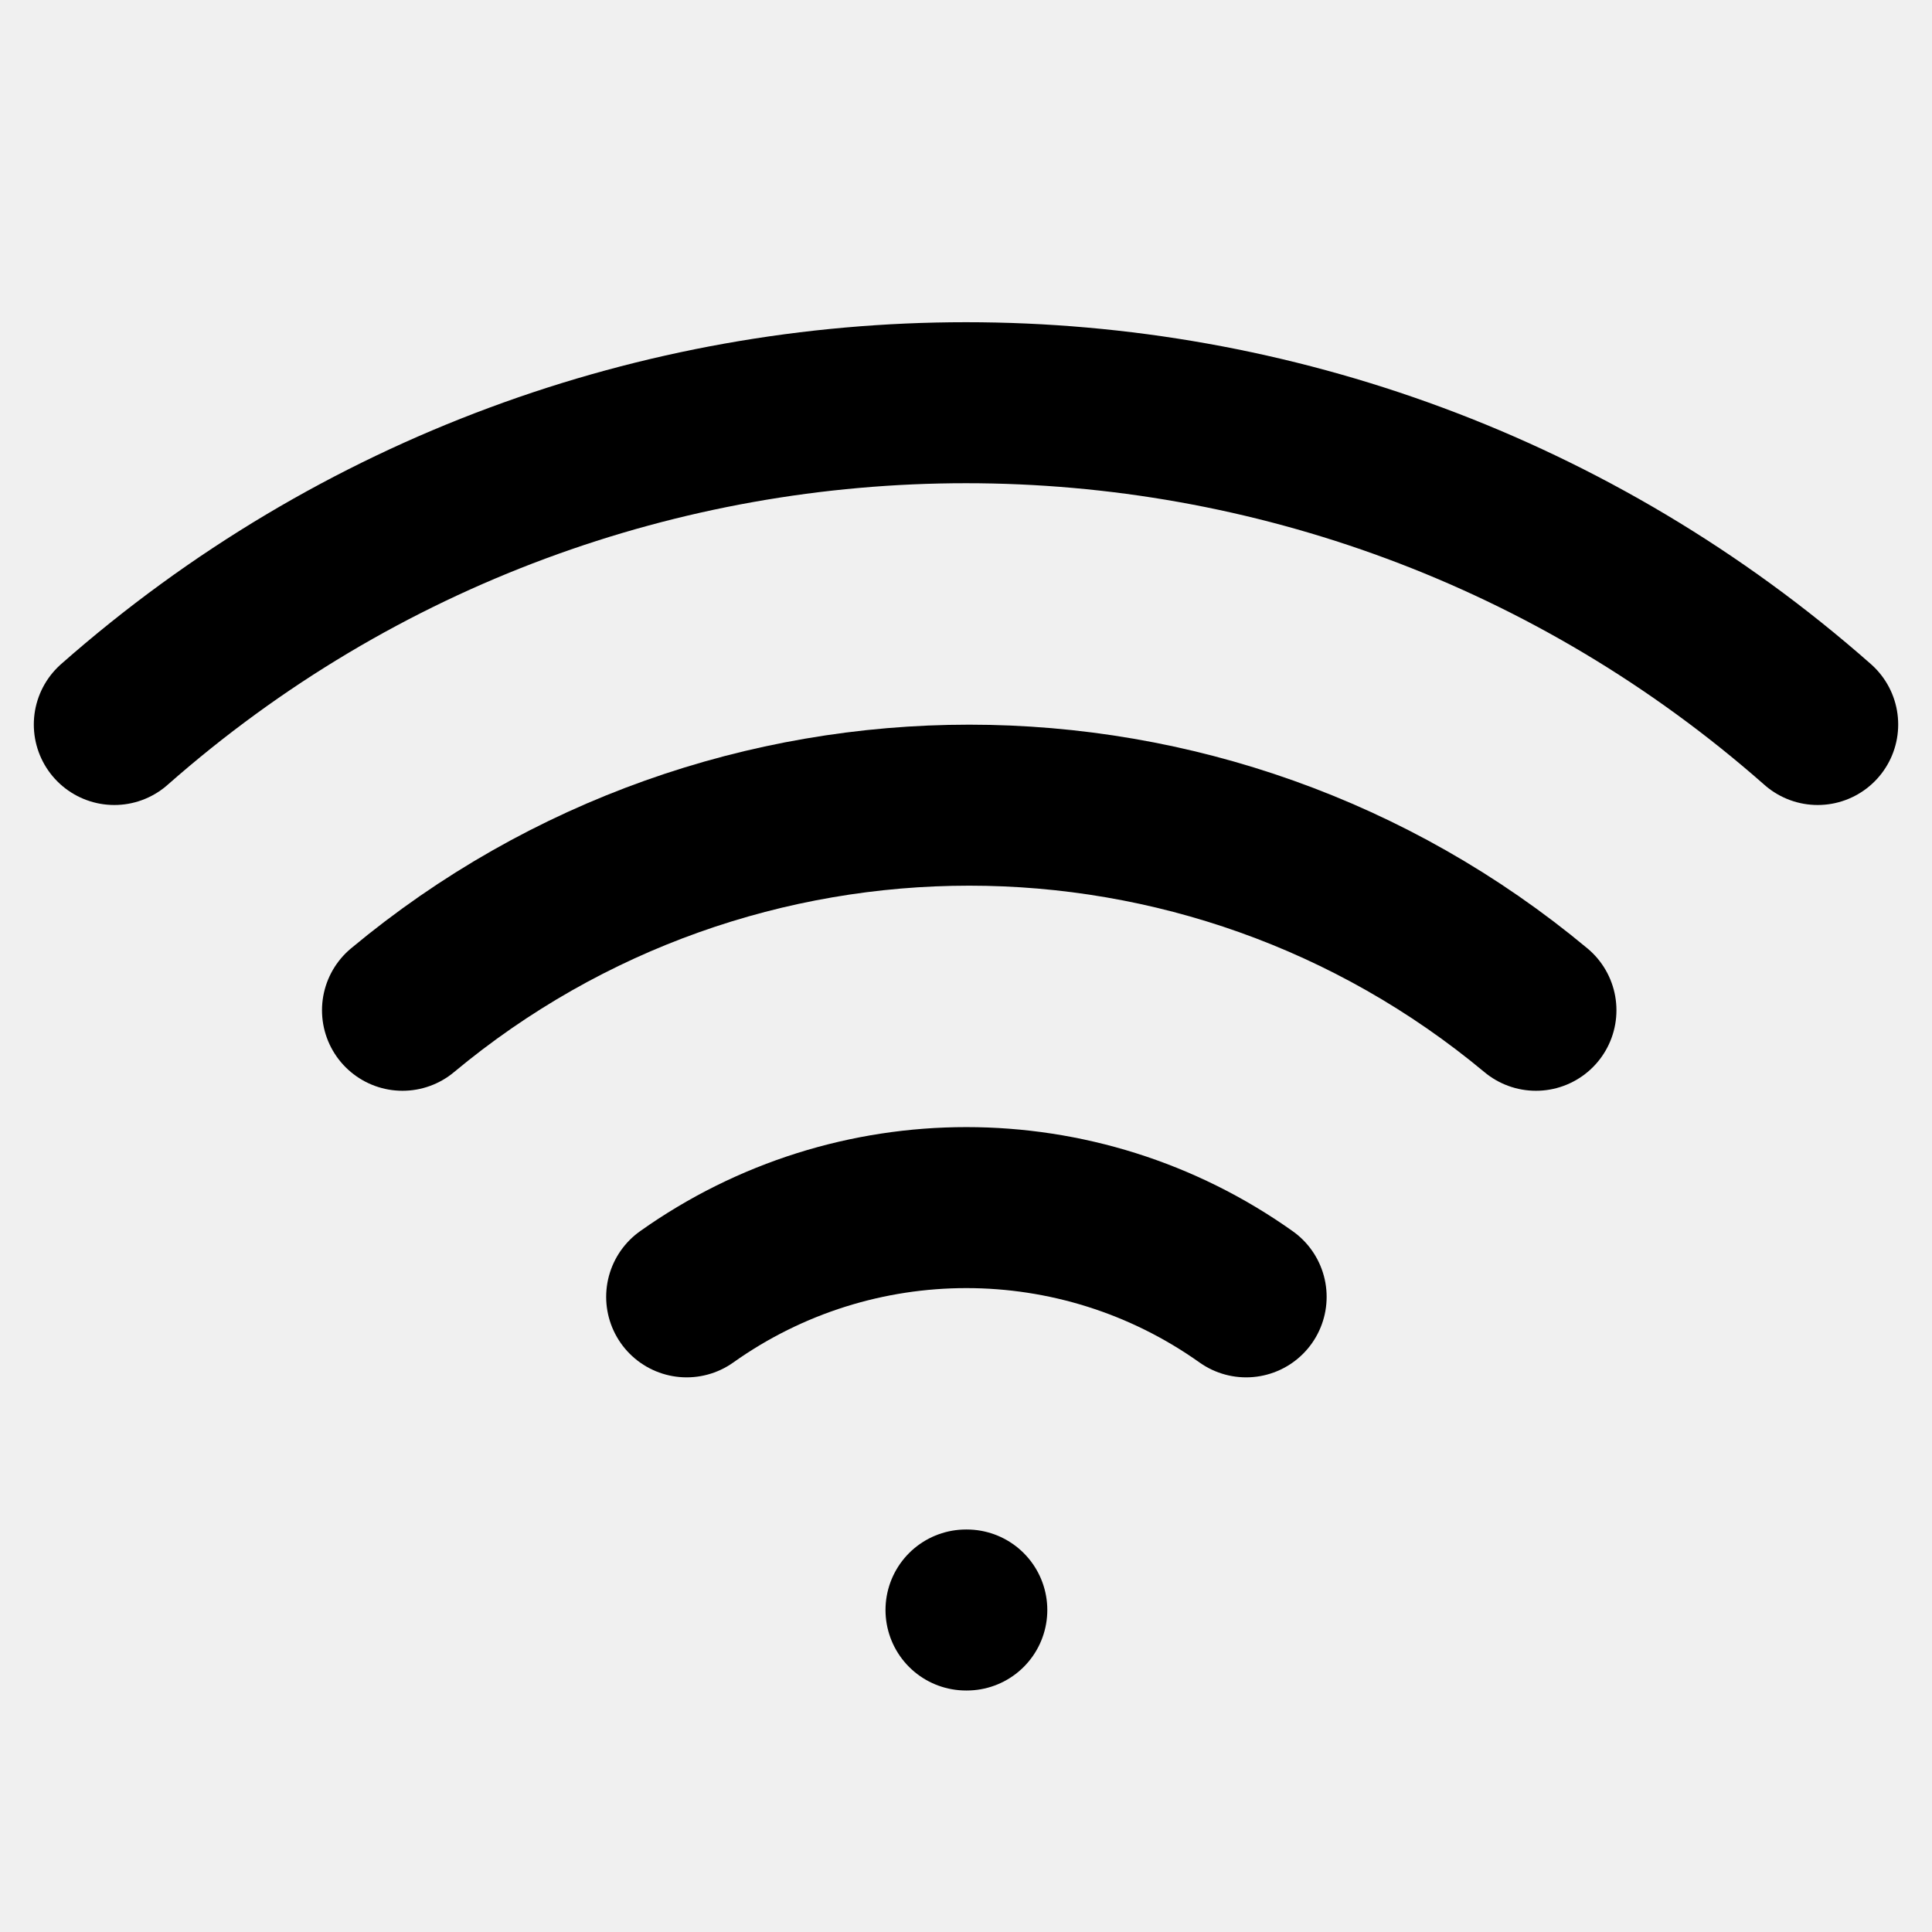
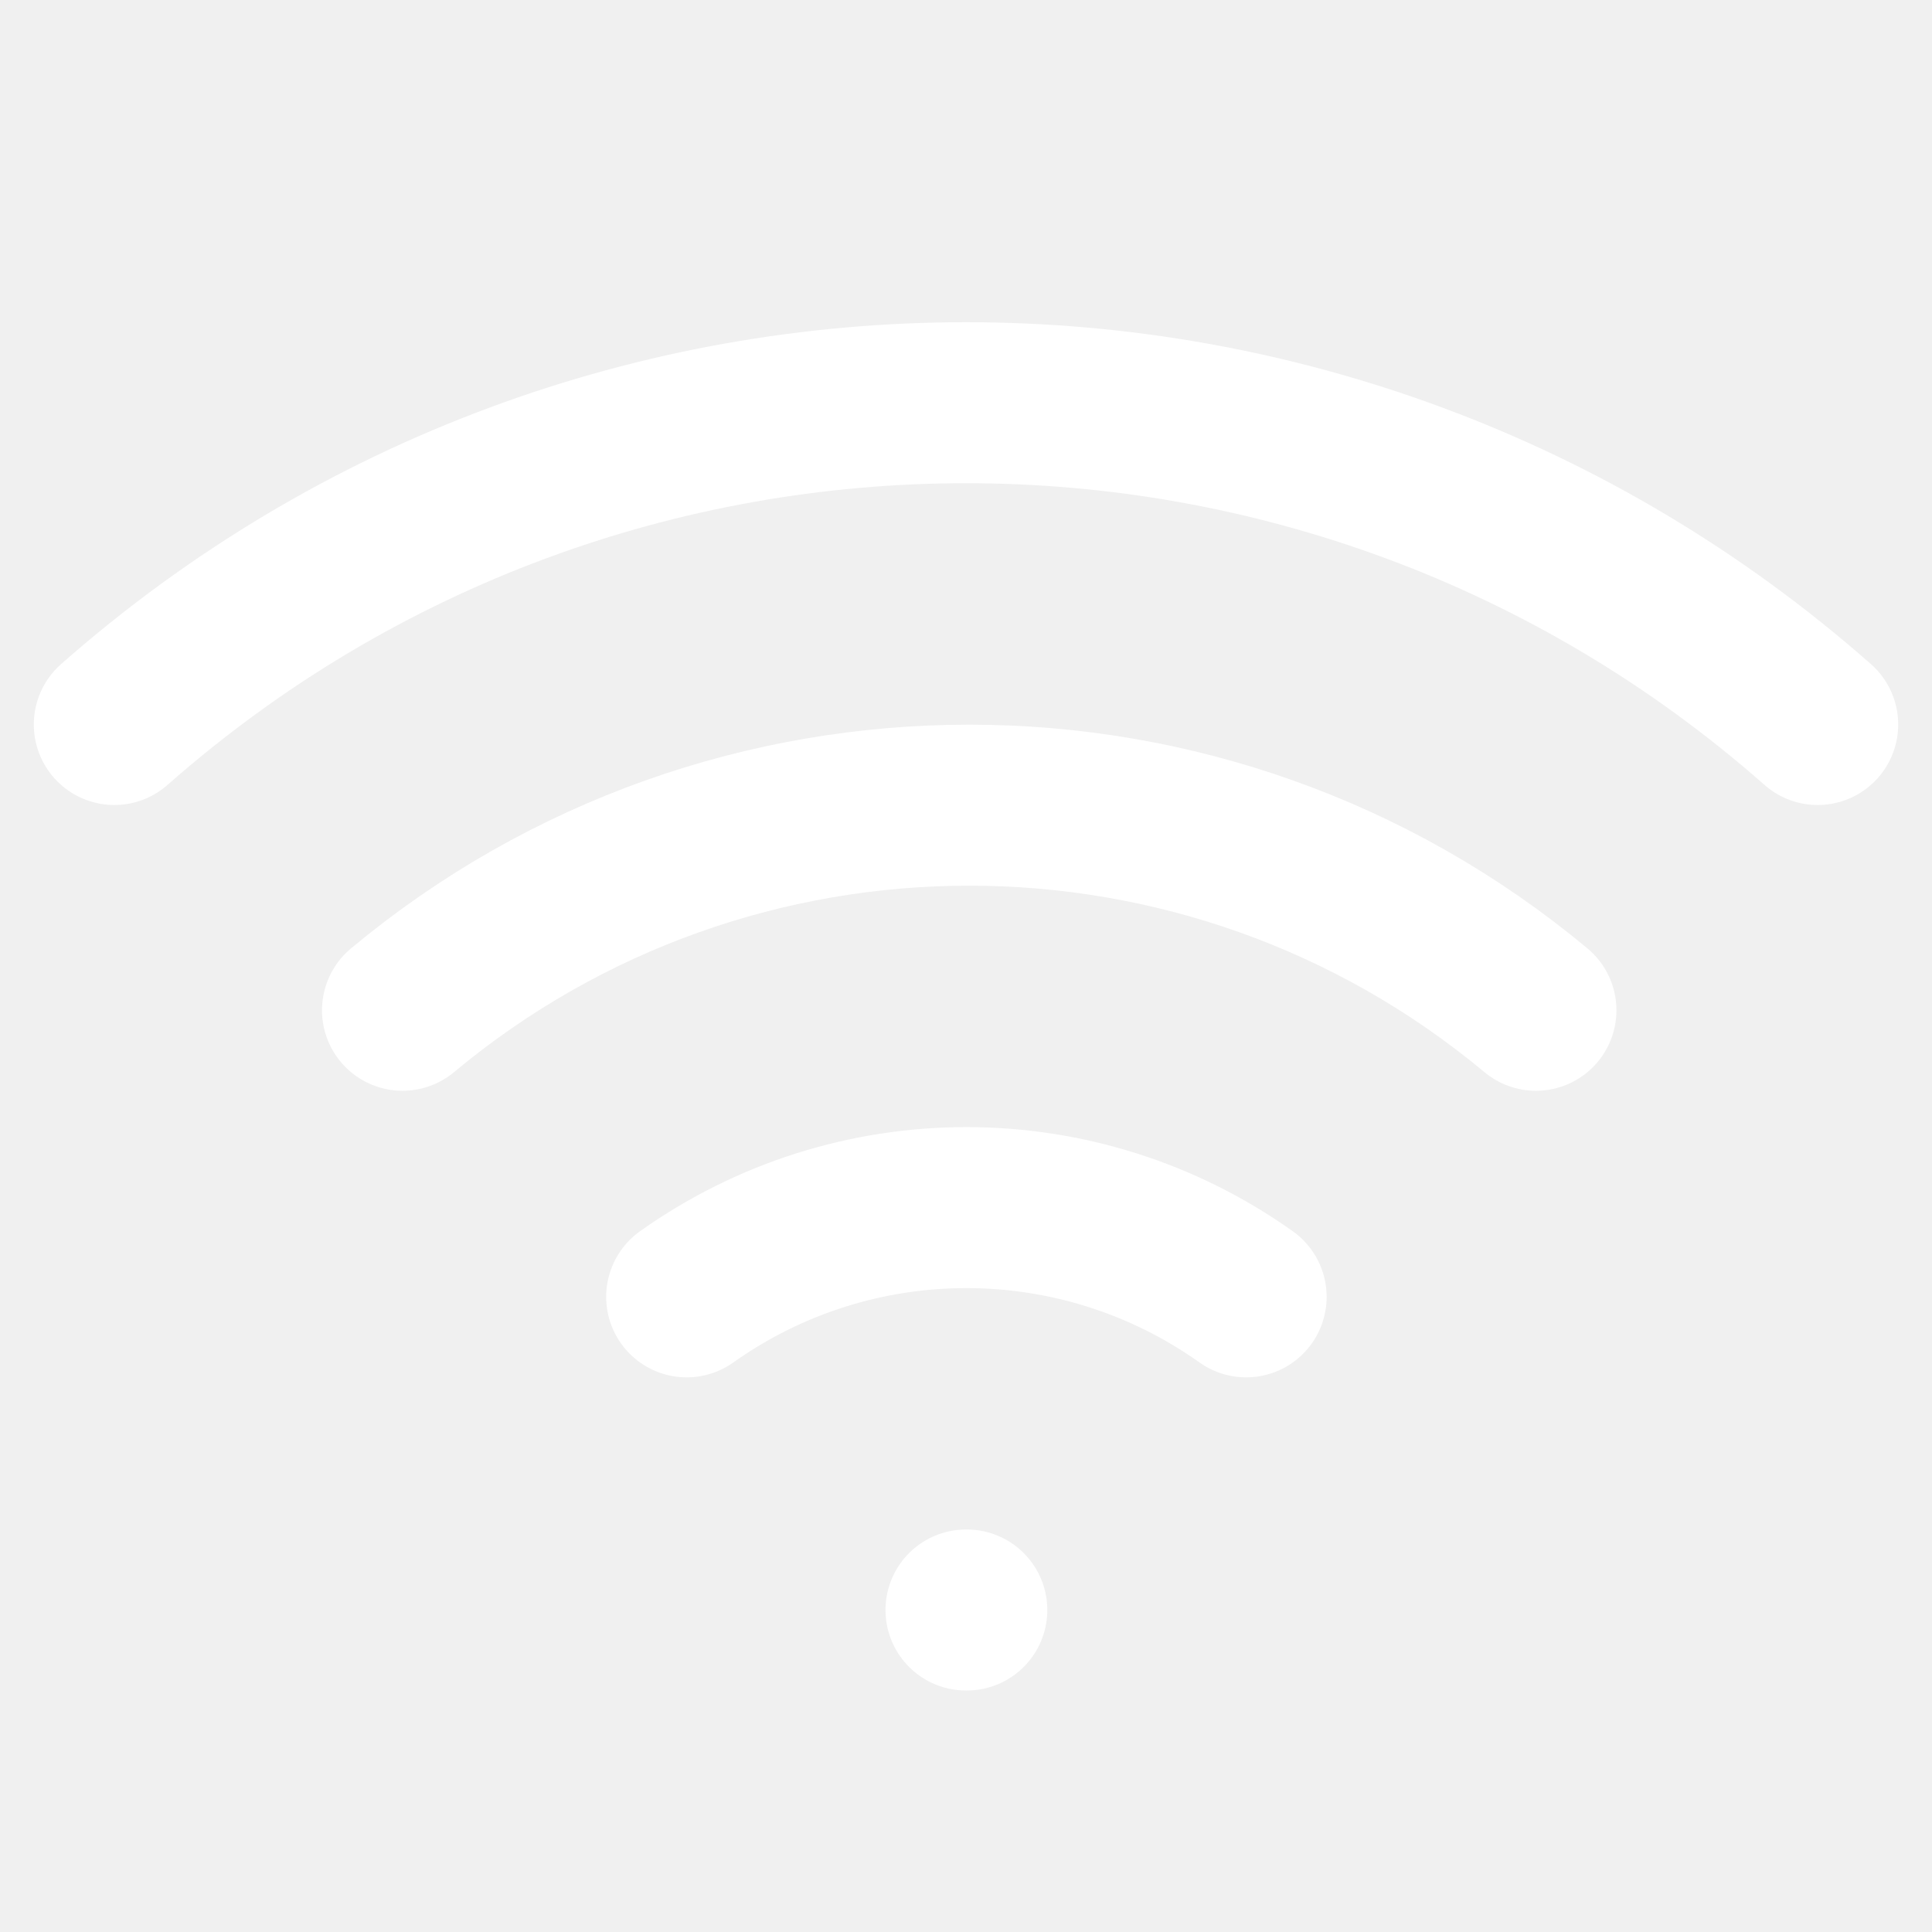
- <svg xmlns="http://www.w3.org/2000/svg" class="feather feather-wifi" fill="none" height="24" stroke="currentColor" stroke-linecap="round" stroke-linejoin="round" stroke-width="2" viewBox="0 0 24 24" width="24">
+ <svg xmlns="http://www.w3.org/2000/svg" class="feather feather-wifi" fill="none" height="24" stroke="white" stroke-linecap="round" stroke-linejoin="round" stroke-width="2" viewBox="0 0 24 24" width="24">
  <path d="M5 12.55a11 11 0 0 1 14.08 0" />
  <path d="M1.42 9a16 16 0 0 1 21.16 0" />
  <path d="M8.53 16.11a6 6 0 0 1 6.95 0" />
  <line x1="12" x2="12.01" y1="20" y2="20" />
</svg>
